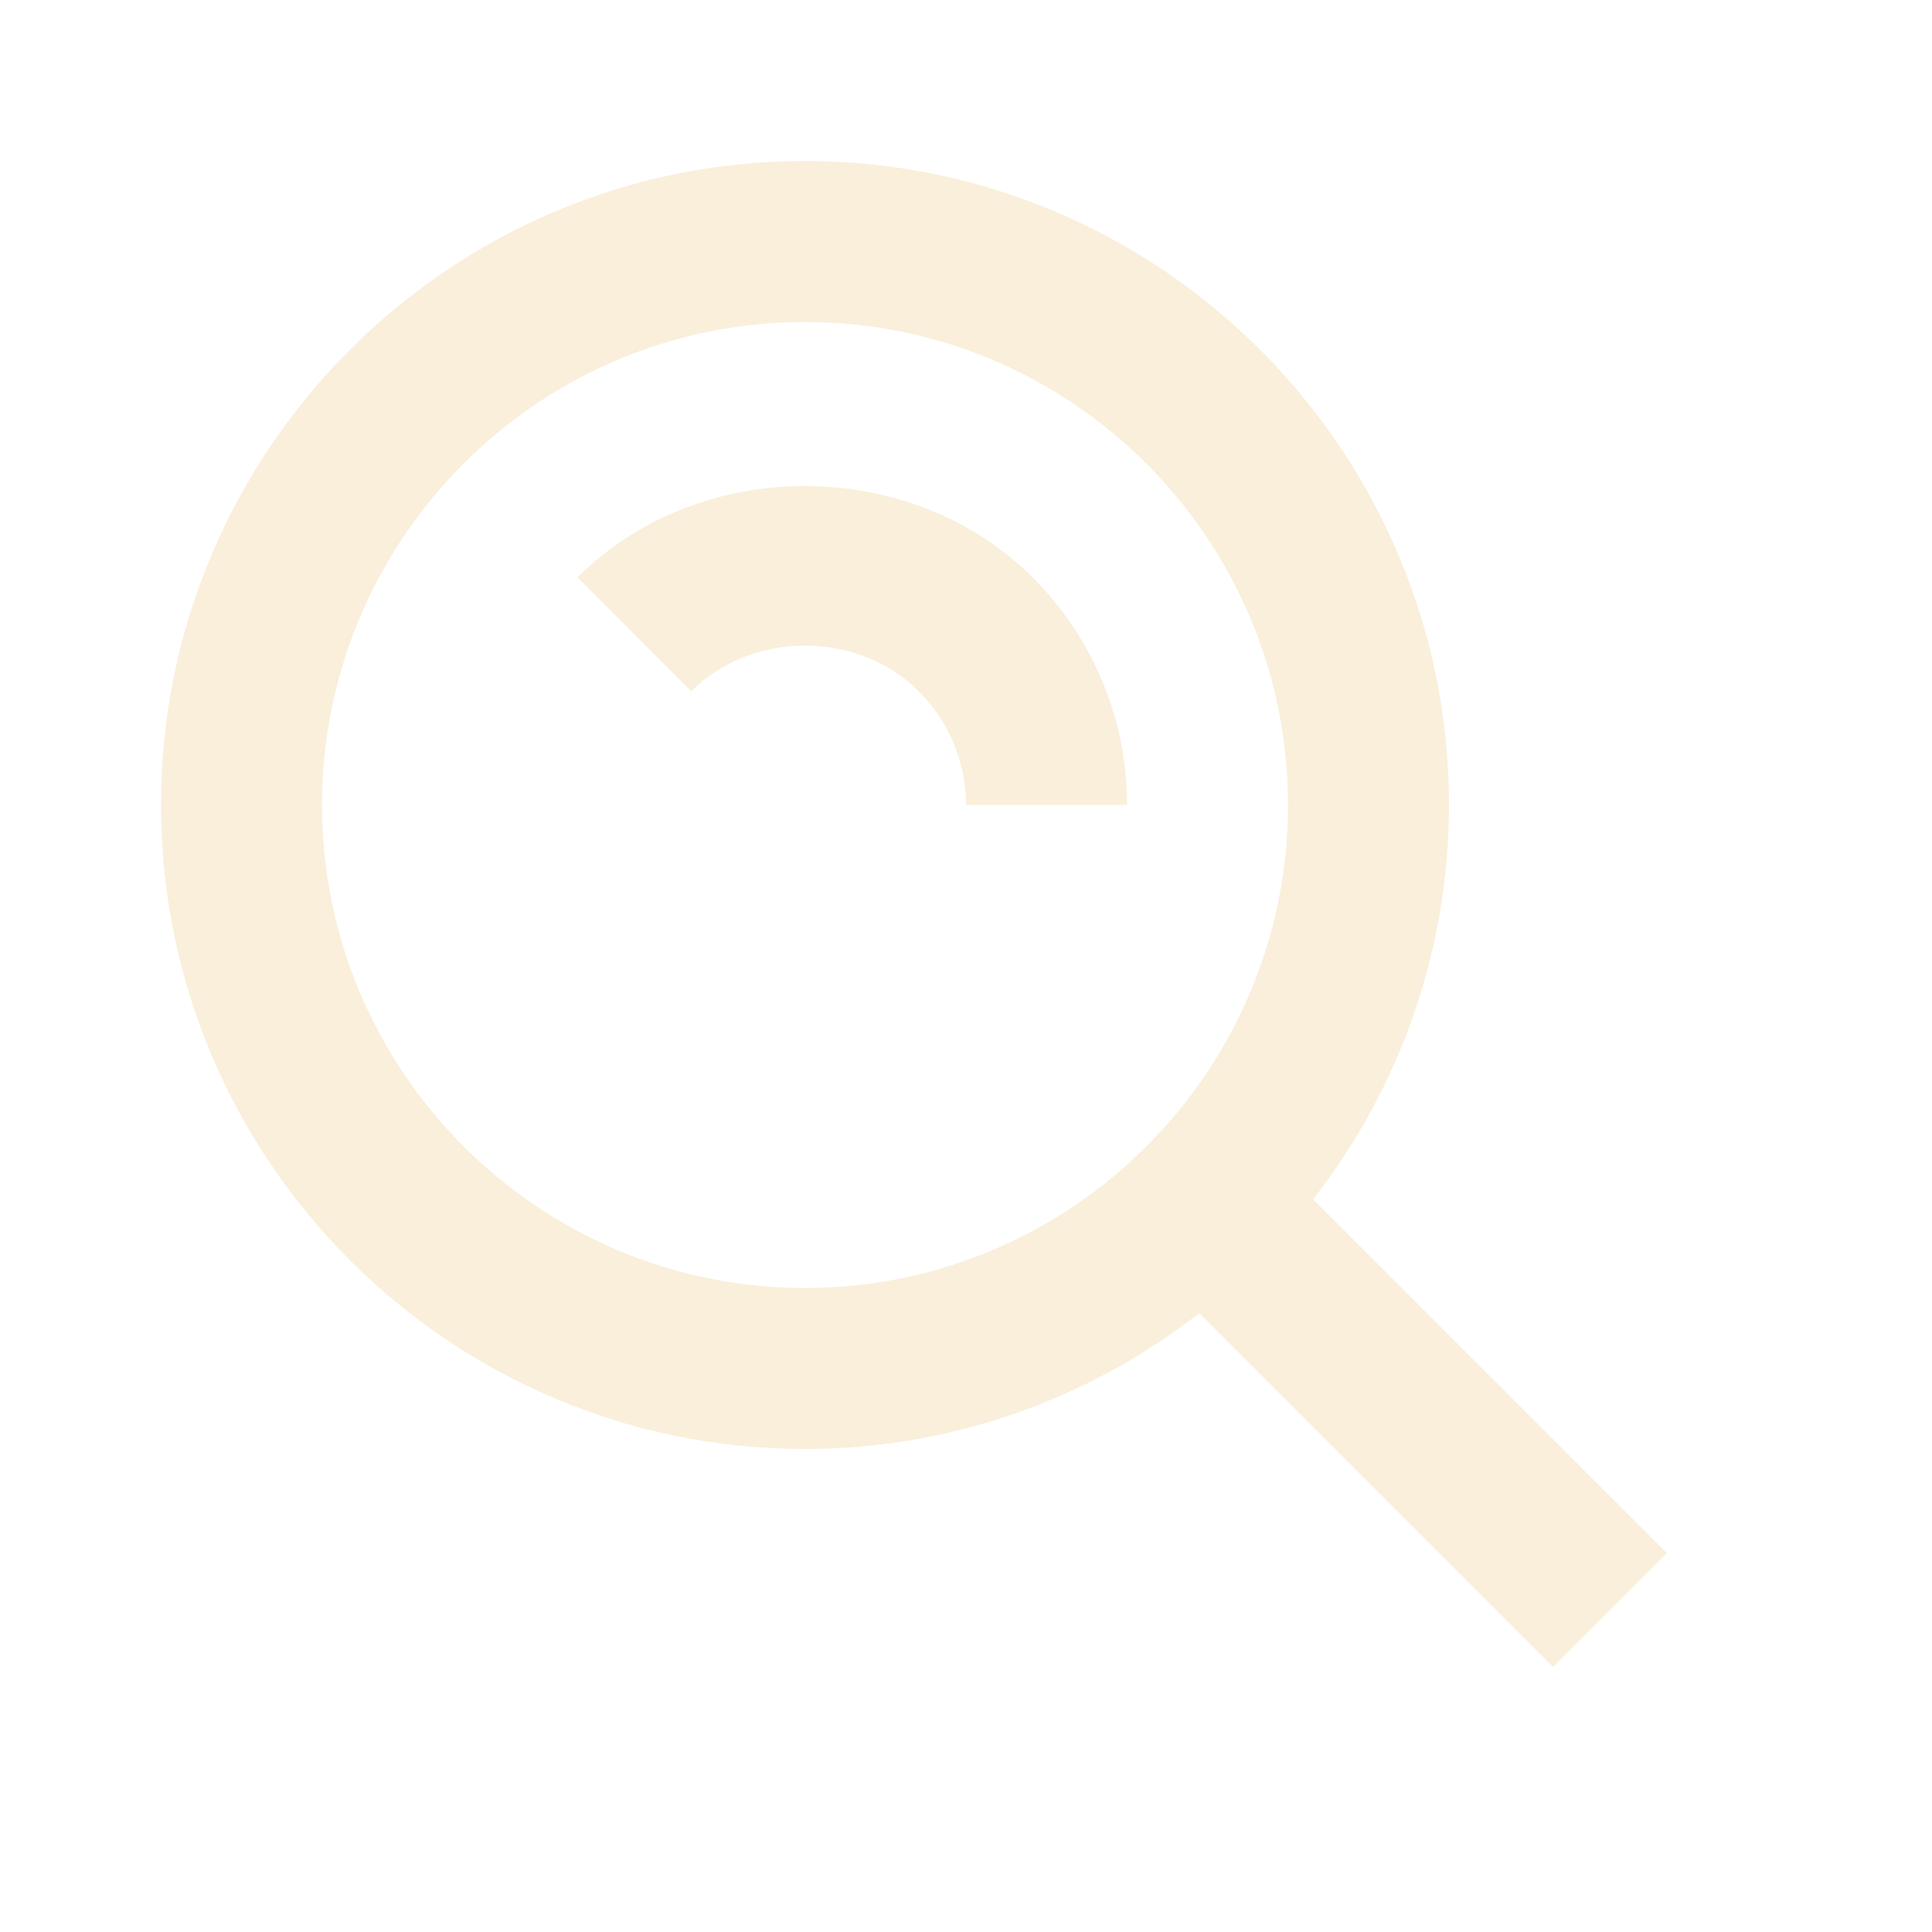
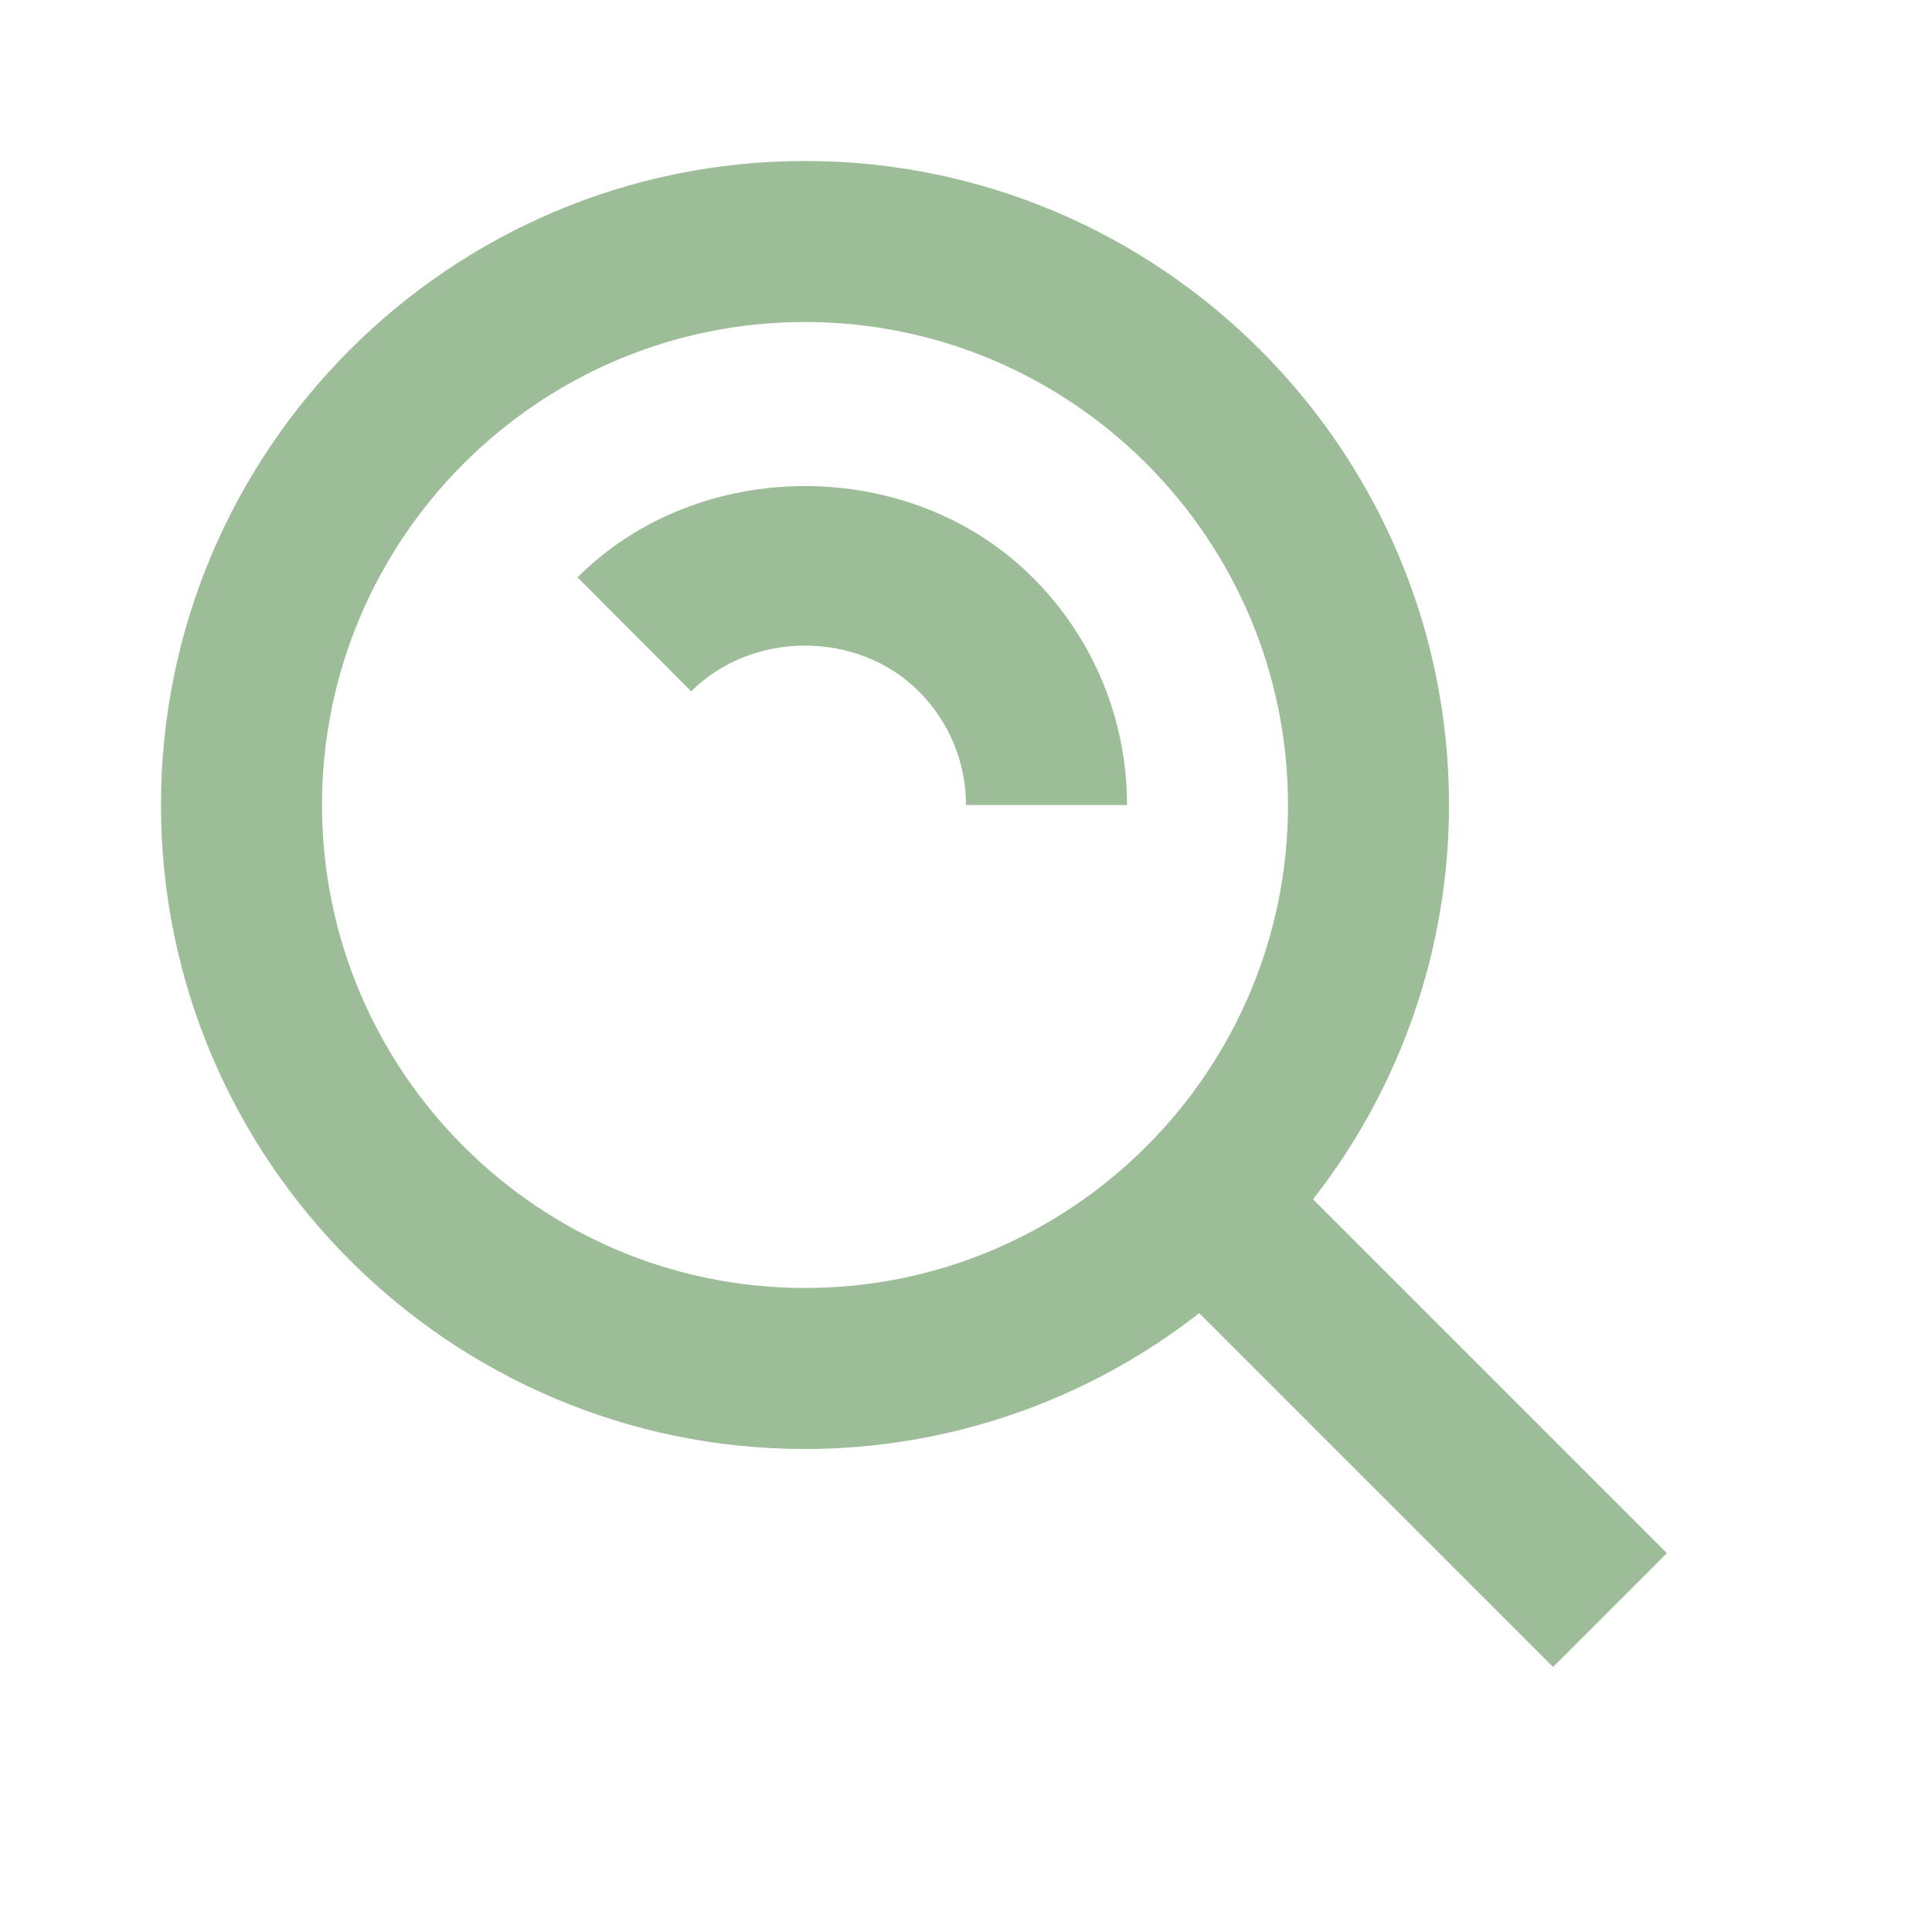
- <svg xmlns="http://www.w3.org/2000/svg" width="24" height="24" viewBox="0 0 24 24" style="fill: #F9EFDB;transform: ;msFilter:;">
+ <svg xmlns="http://www.w3.org/2000/svg" width="24" height="24" viewBox="0 0 24 24" style="fill: #9DBC98;transform: ;msFilter:;">
  <path d="M10 18a7.952 7.952 0 0 0 4.897-1.688l4.396 4.396 1.414-1.414-4.396-4.396A7.952 7.952 0 0 0 18 10c0-4.411-3.589-8-8-8s-8 3.589-8 8 3.589 8 8 8zm0-14c3.309 0 6 2.691 6 6s-2.691 6-6 6-6-2.691-6-6 2.691-6 6-6z" />
  <path d="M11.412 8.586c.379.38.588.882.588 1.414h2a3.977 3.977 0 0 0-1.174-2.828c-1.514-1.512-4.139-1.512-5.652 0l1.412 1.416c.76-.758 2.07-.756 2.826-.002z" />
</svg>
